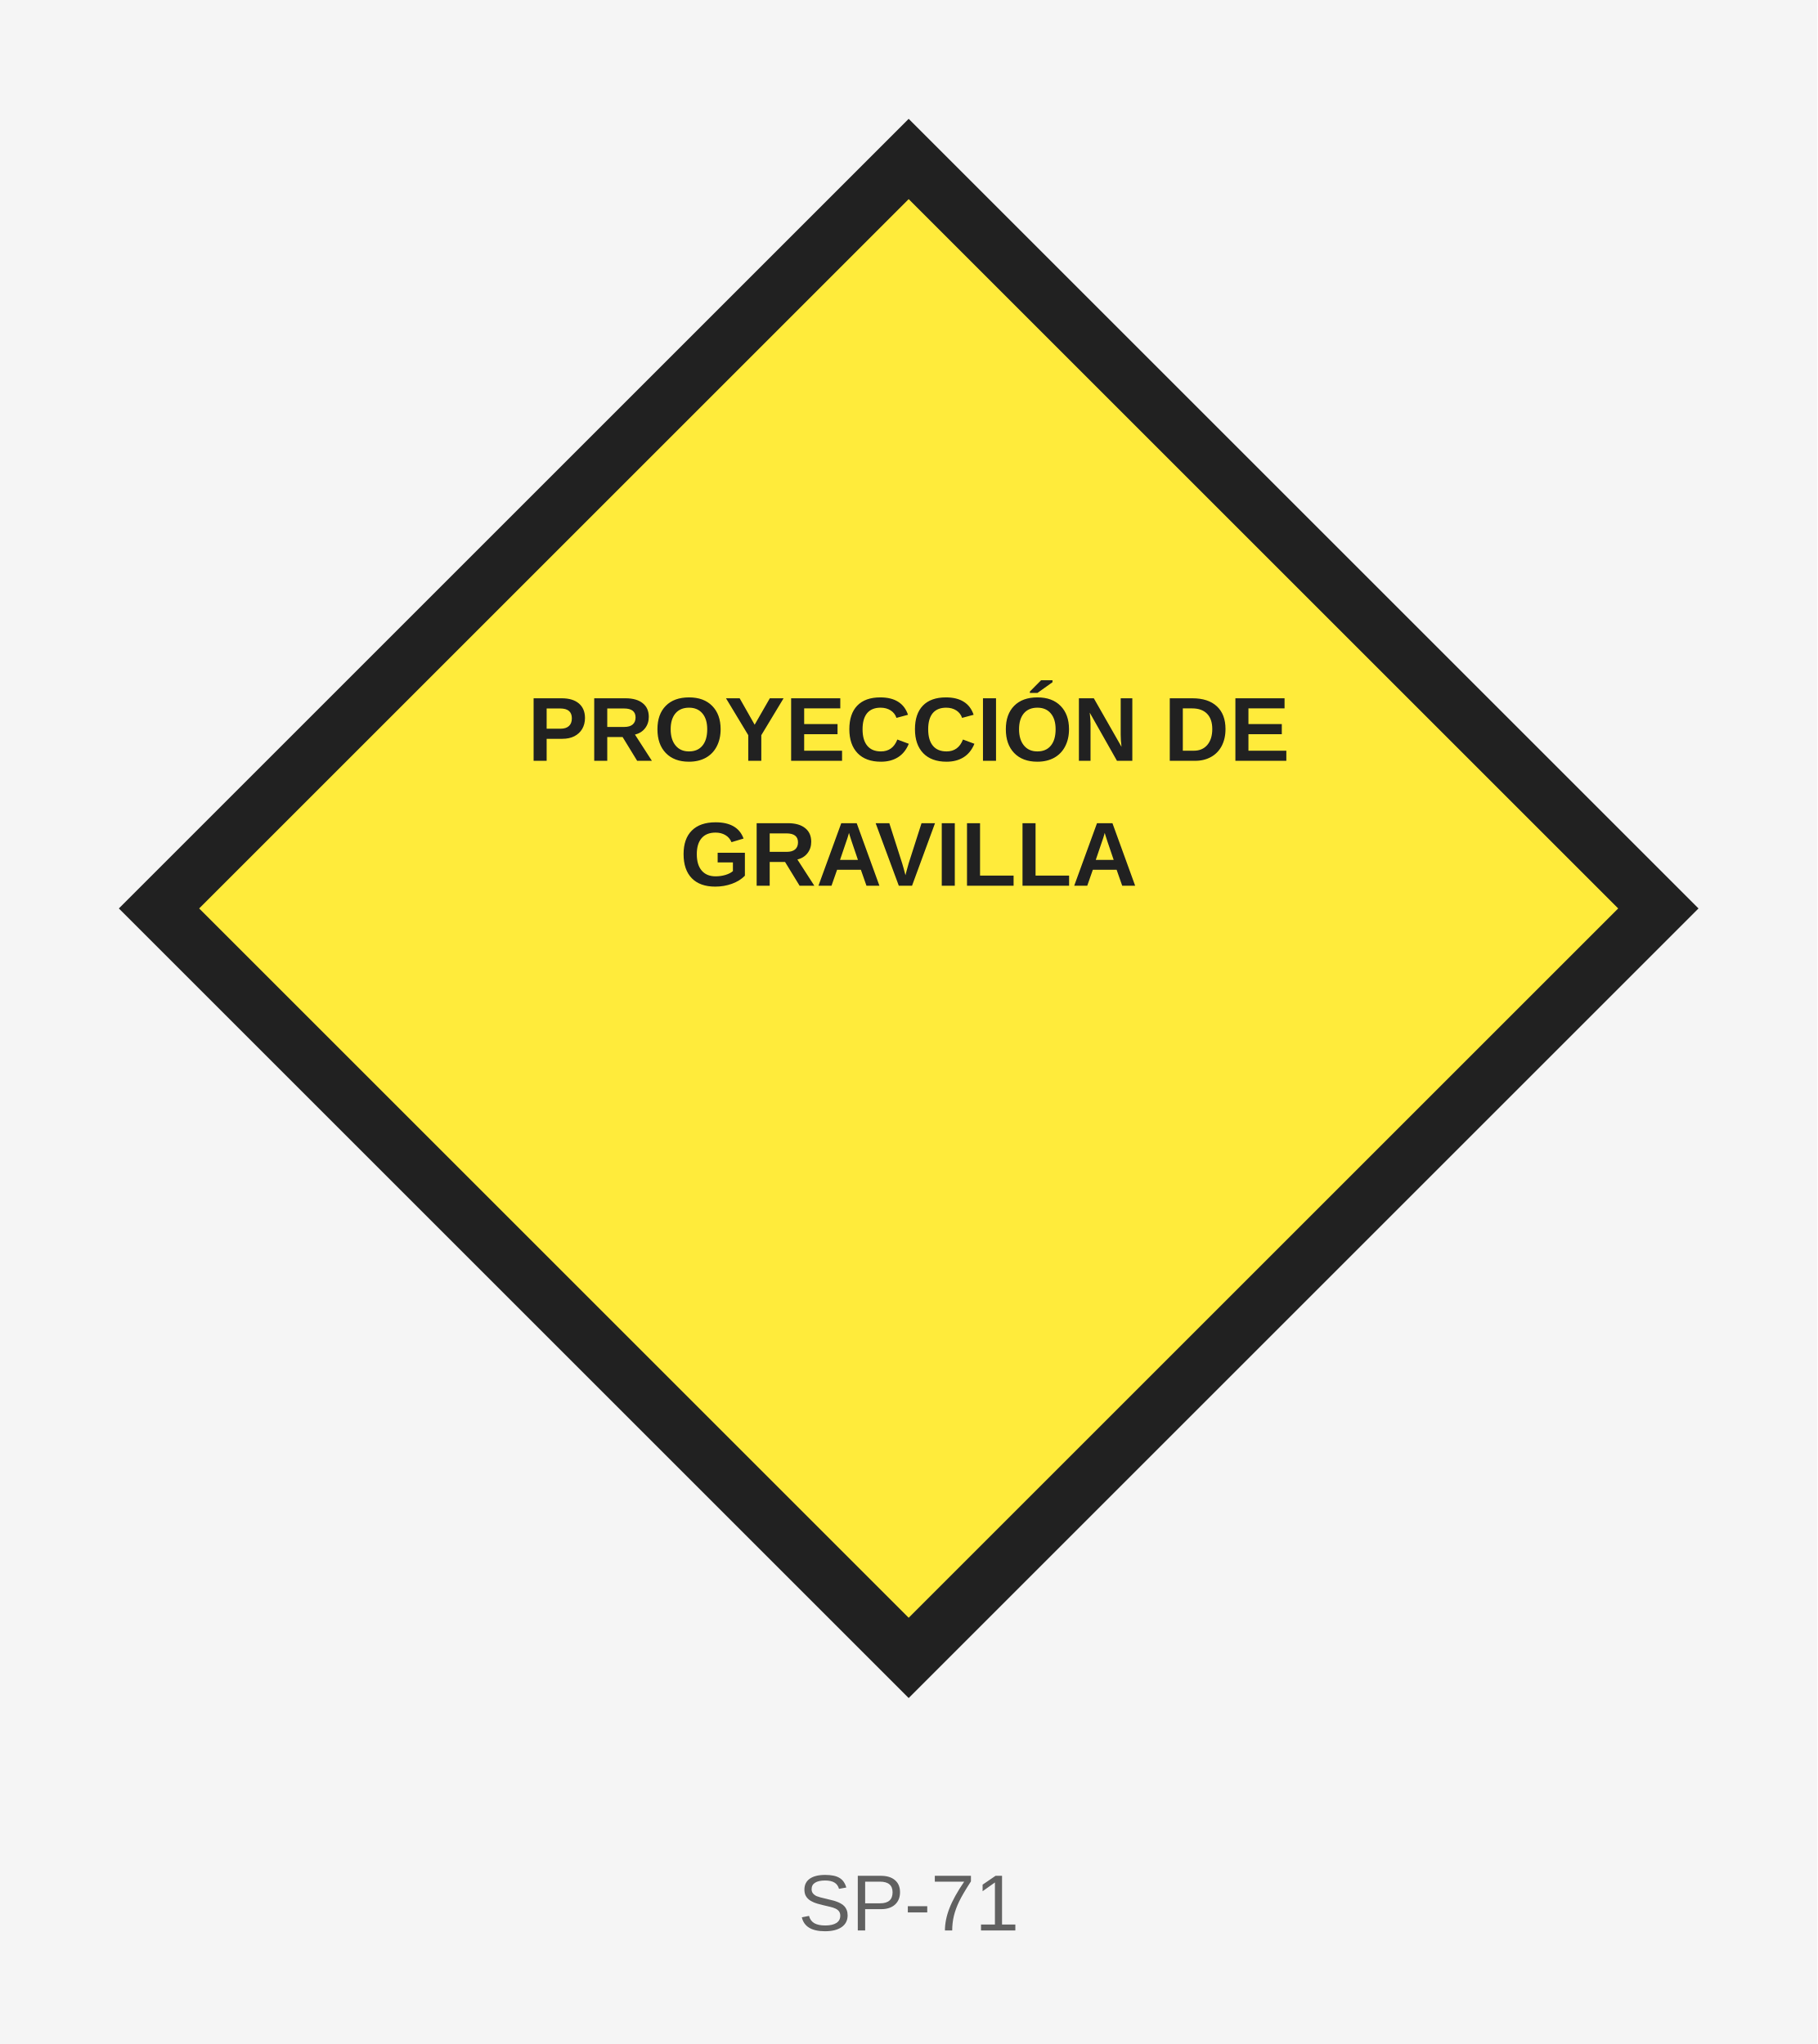
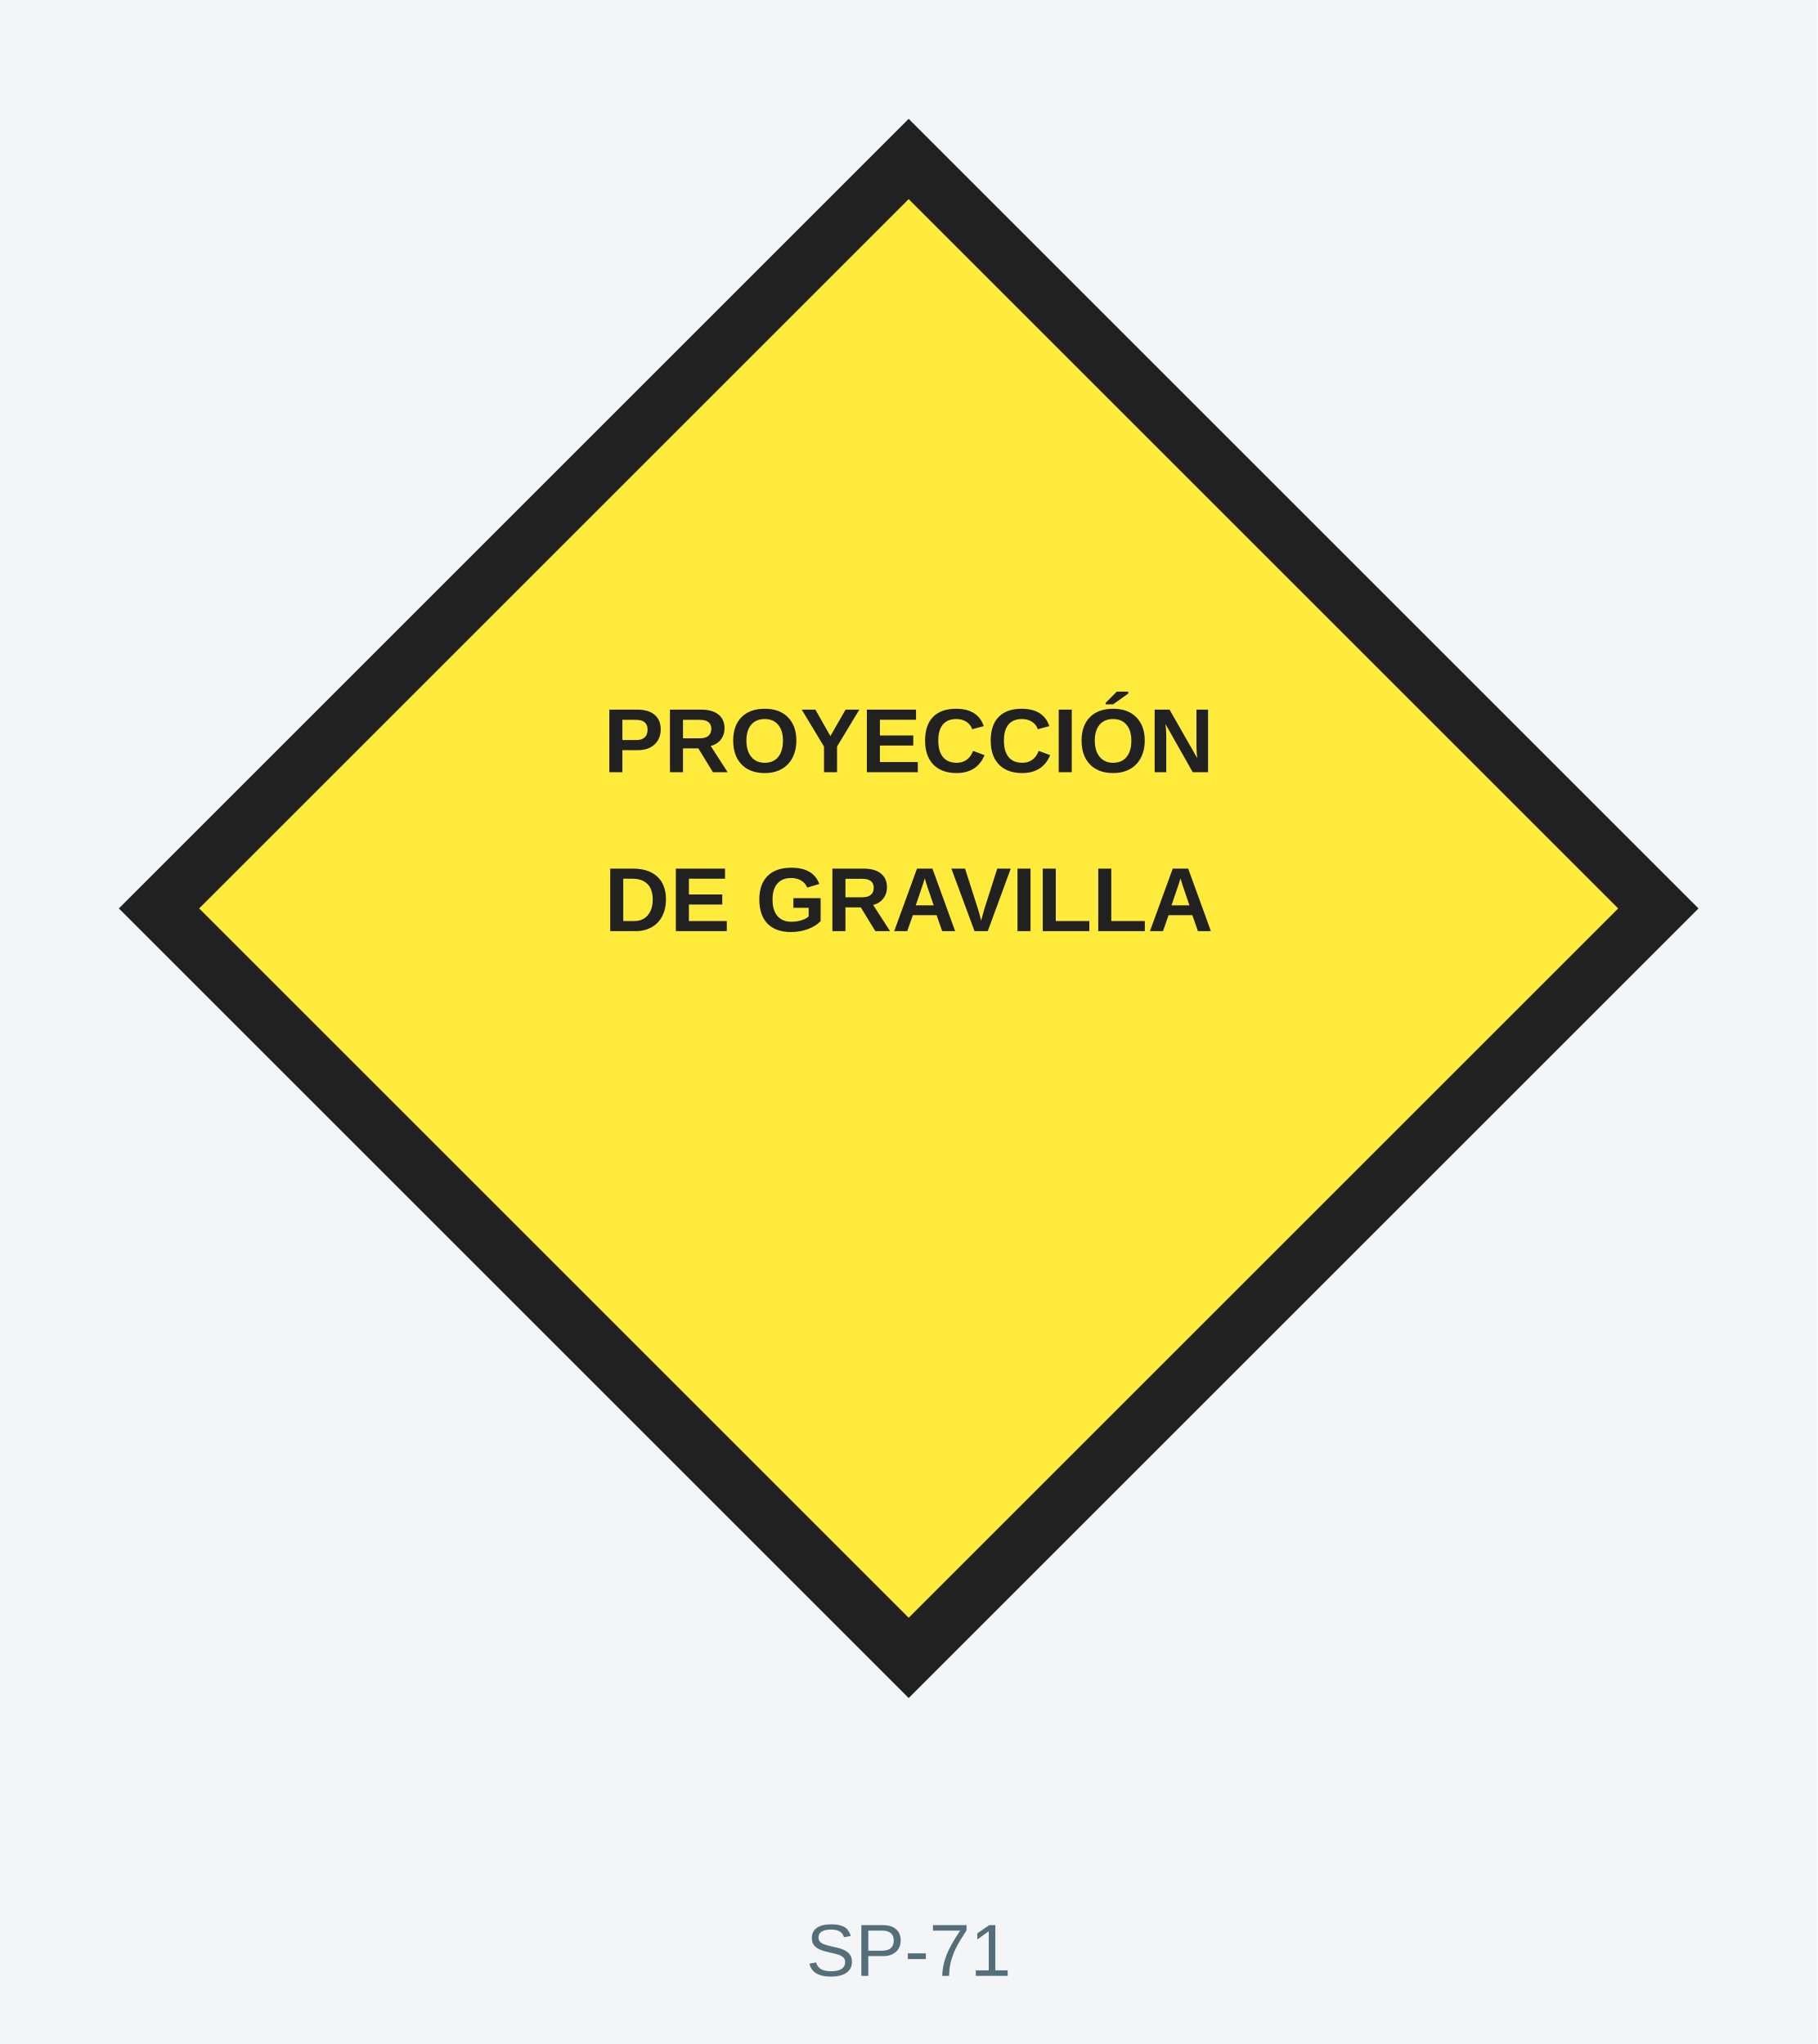
<svg xmlns="http://www.w3.org/2000/svg" width="320" height="360" viewBox="0 0 320 360" role="img" aria-label="PROYECCIÓN DE GRAVILLA">
-   <rect width="320" height="360" fill="#f5f5f5" />
+   <rect width="320" height="360" fill="#f3f5f7" />
  <polygon points="160,28 292,160 160,292 28,160" fill="#ffeb3b" stroke="#212121" stroke-width="10" />
-   <text x="160" y="134.0" text-anchor="middle" font-family="Segoe UI, Arial, sans-serif" font-size="16" font-weight="700" fill="#212121">PROYECCIÓN DE</text>
-   <text x="160" y="156.0" text-anchor="middle" font-family="Segoe UI, Arial, sans-serif" font-size="16" font-weight="700" fill="#212121">GRAVILLA</text>
-   <text x="160" y="340" text-anchor="middle" font-family="Segoe UI, Arial, sans-serif" font-size="14" fill="#616161">SP-71</text>
+   <text x="160" y="136" text-anchor="middle" font-family="Segoe UI, Arial, sans-serif" font-size="16" font-weight="800" fill="#212121">PROYECCIÓN</text>
+   <text x="160" y="164" text-anchor="middle" font-family="Segoe UI, Arial, sans-serif" font-size="16" font-weight="800" fill="#212121">DE GRAVILLA</text>
+   <text x="160" y="348" text-anchor="middle" font-family="Segoe UI, Arial, sans-serif" font-size="13" fill="#546e7a">SP-71</text>
</svg>
